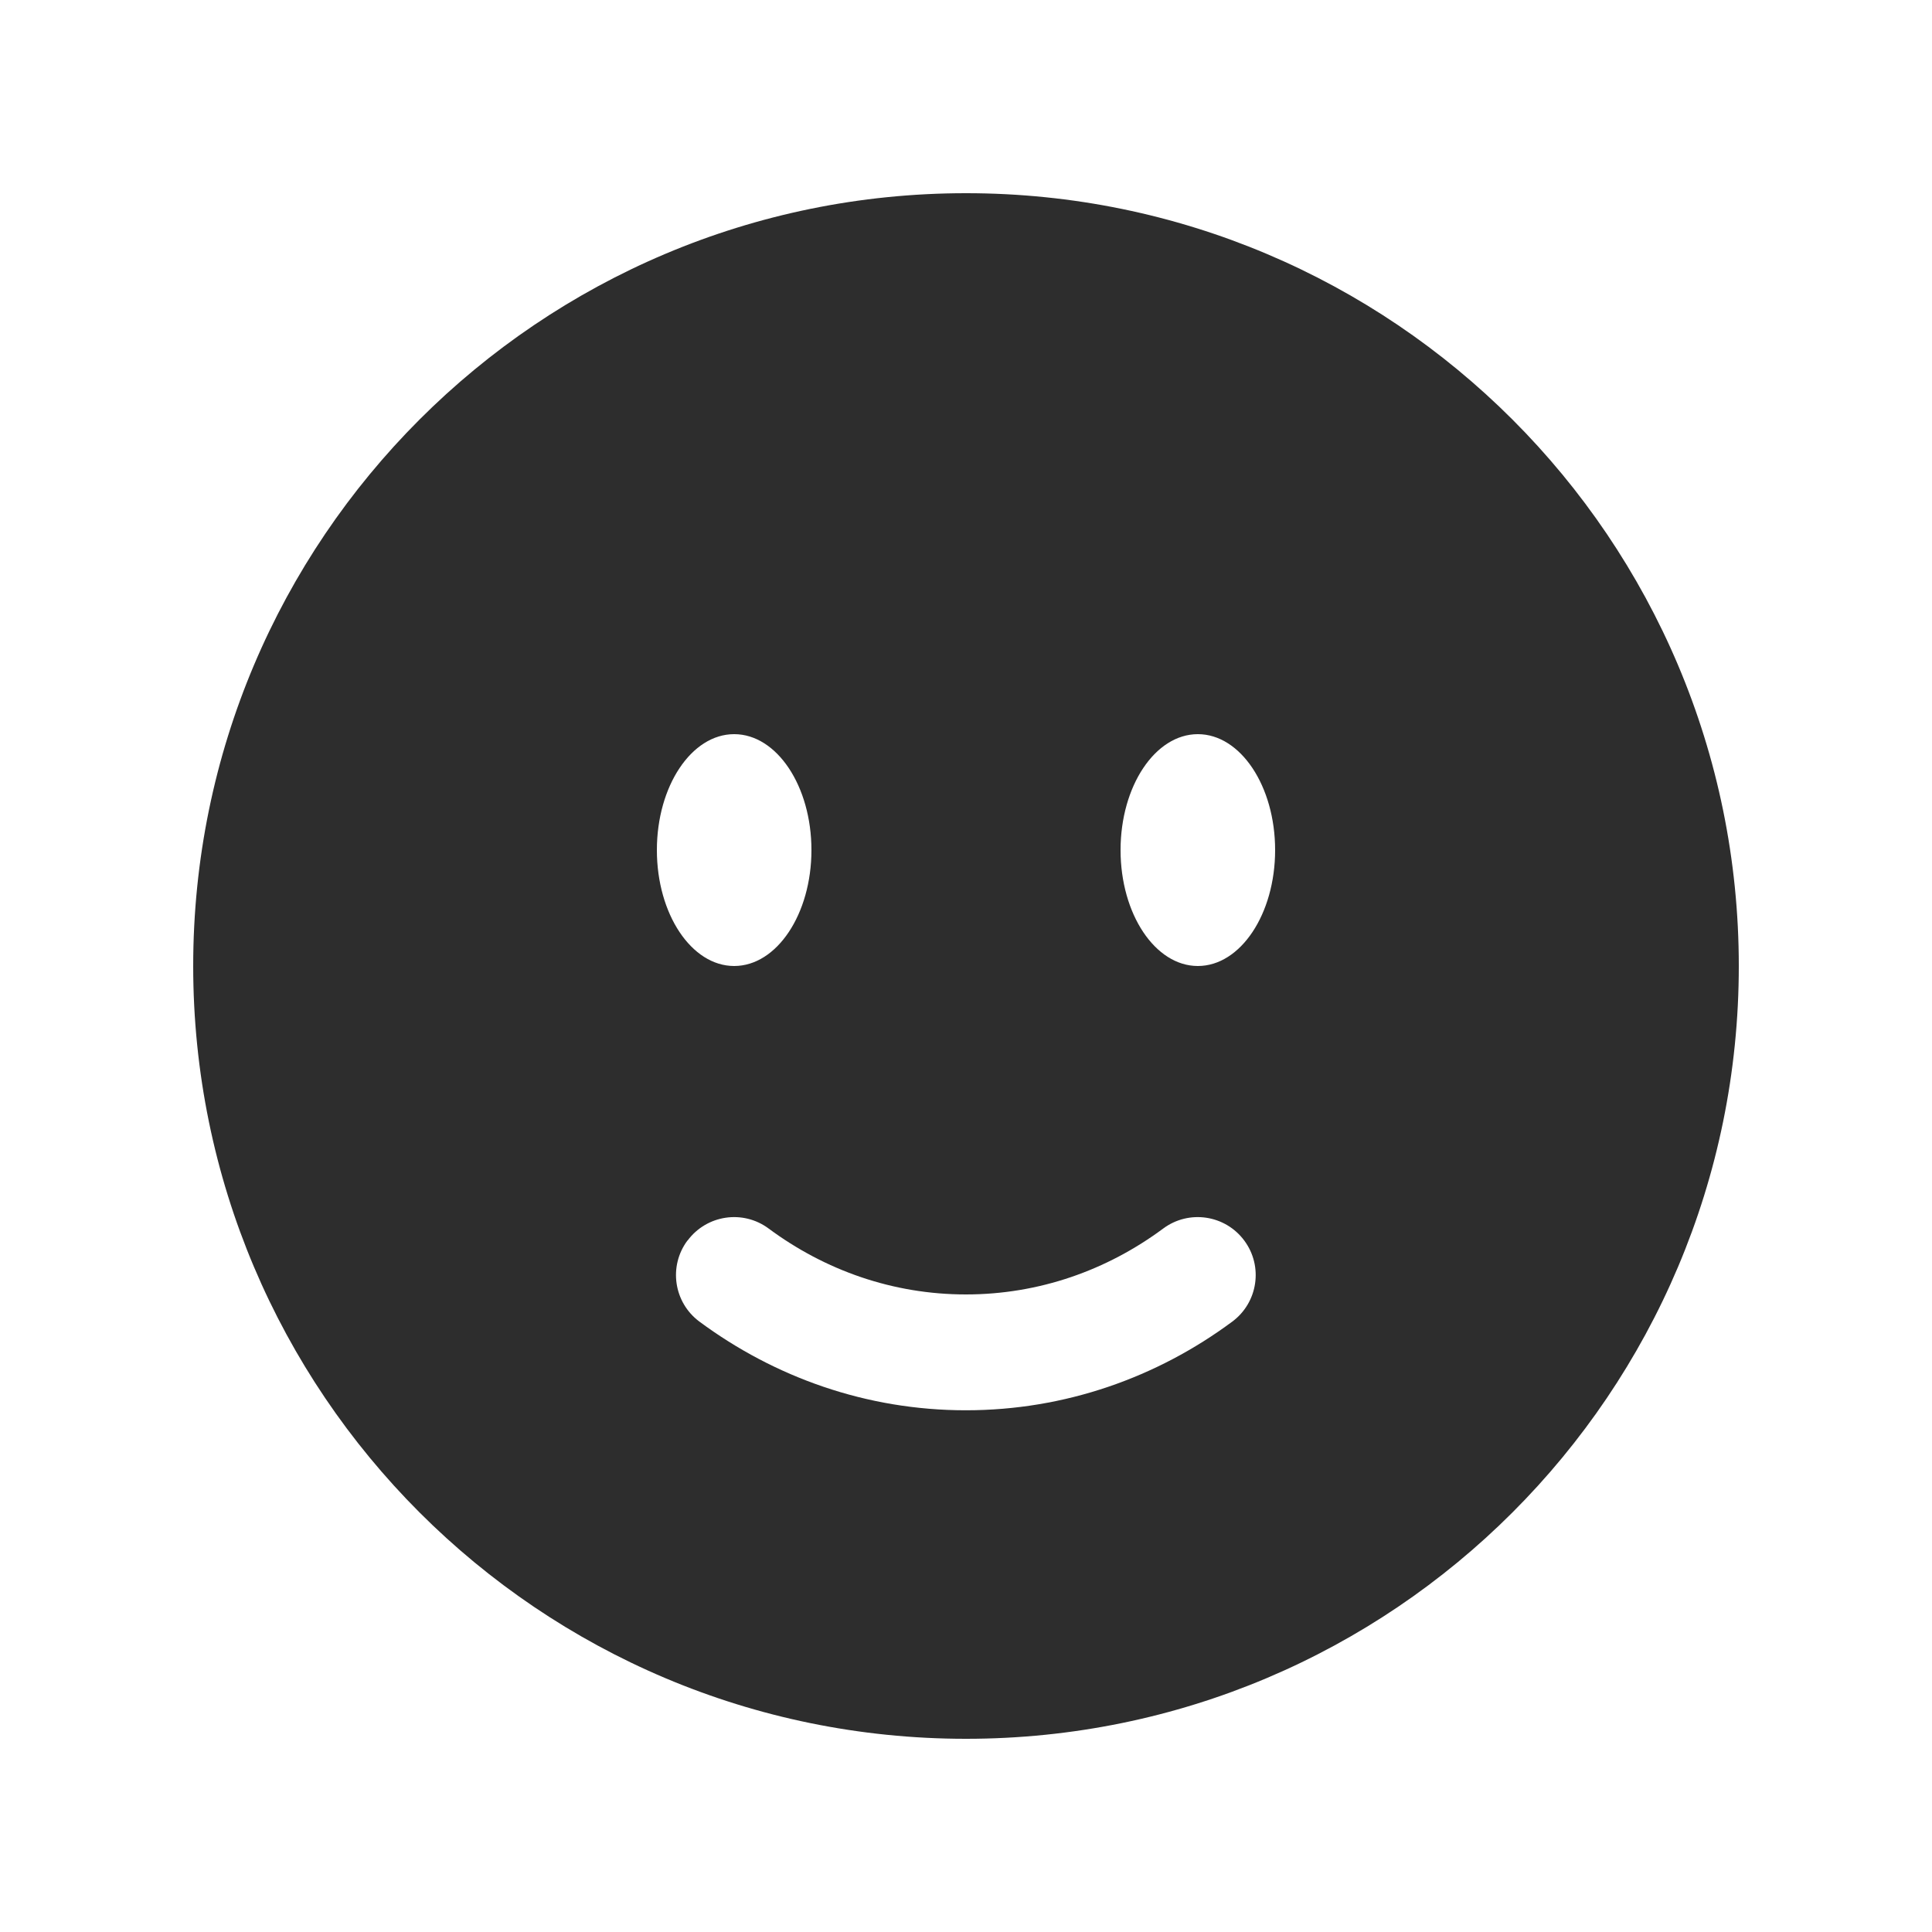
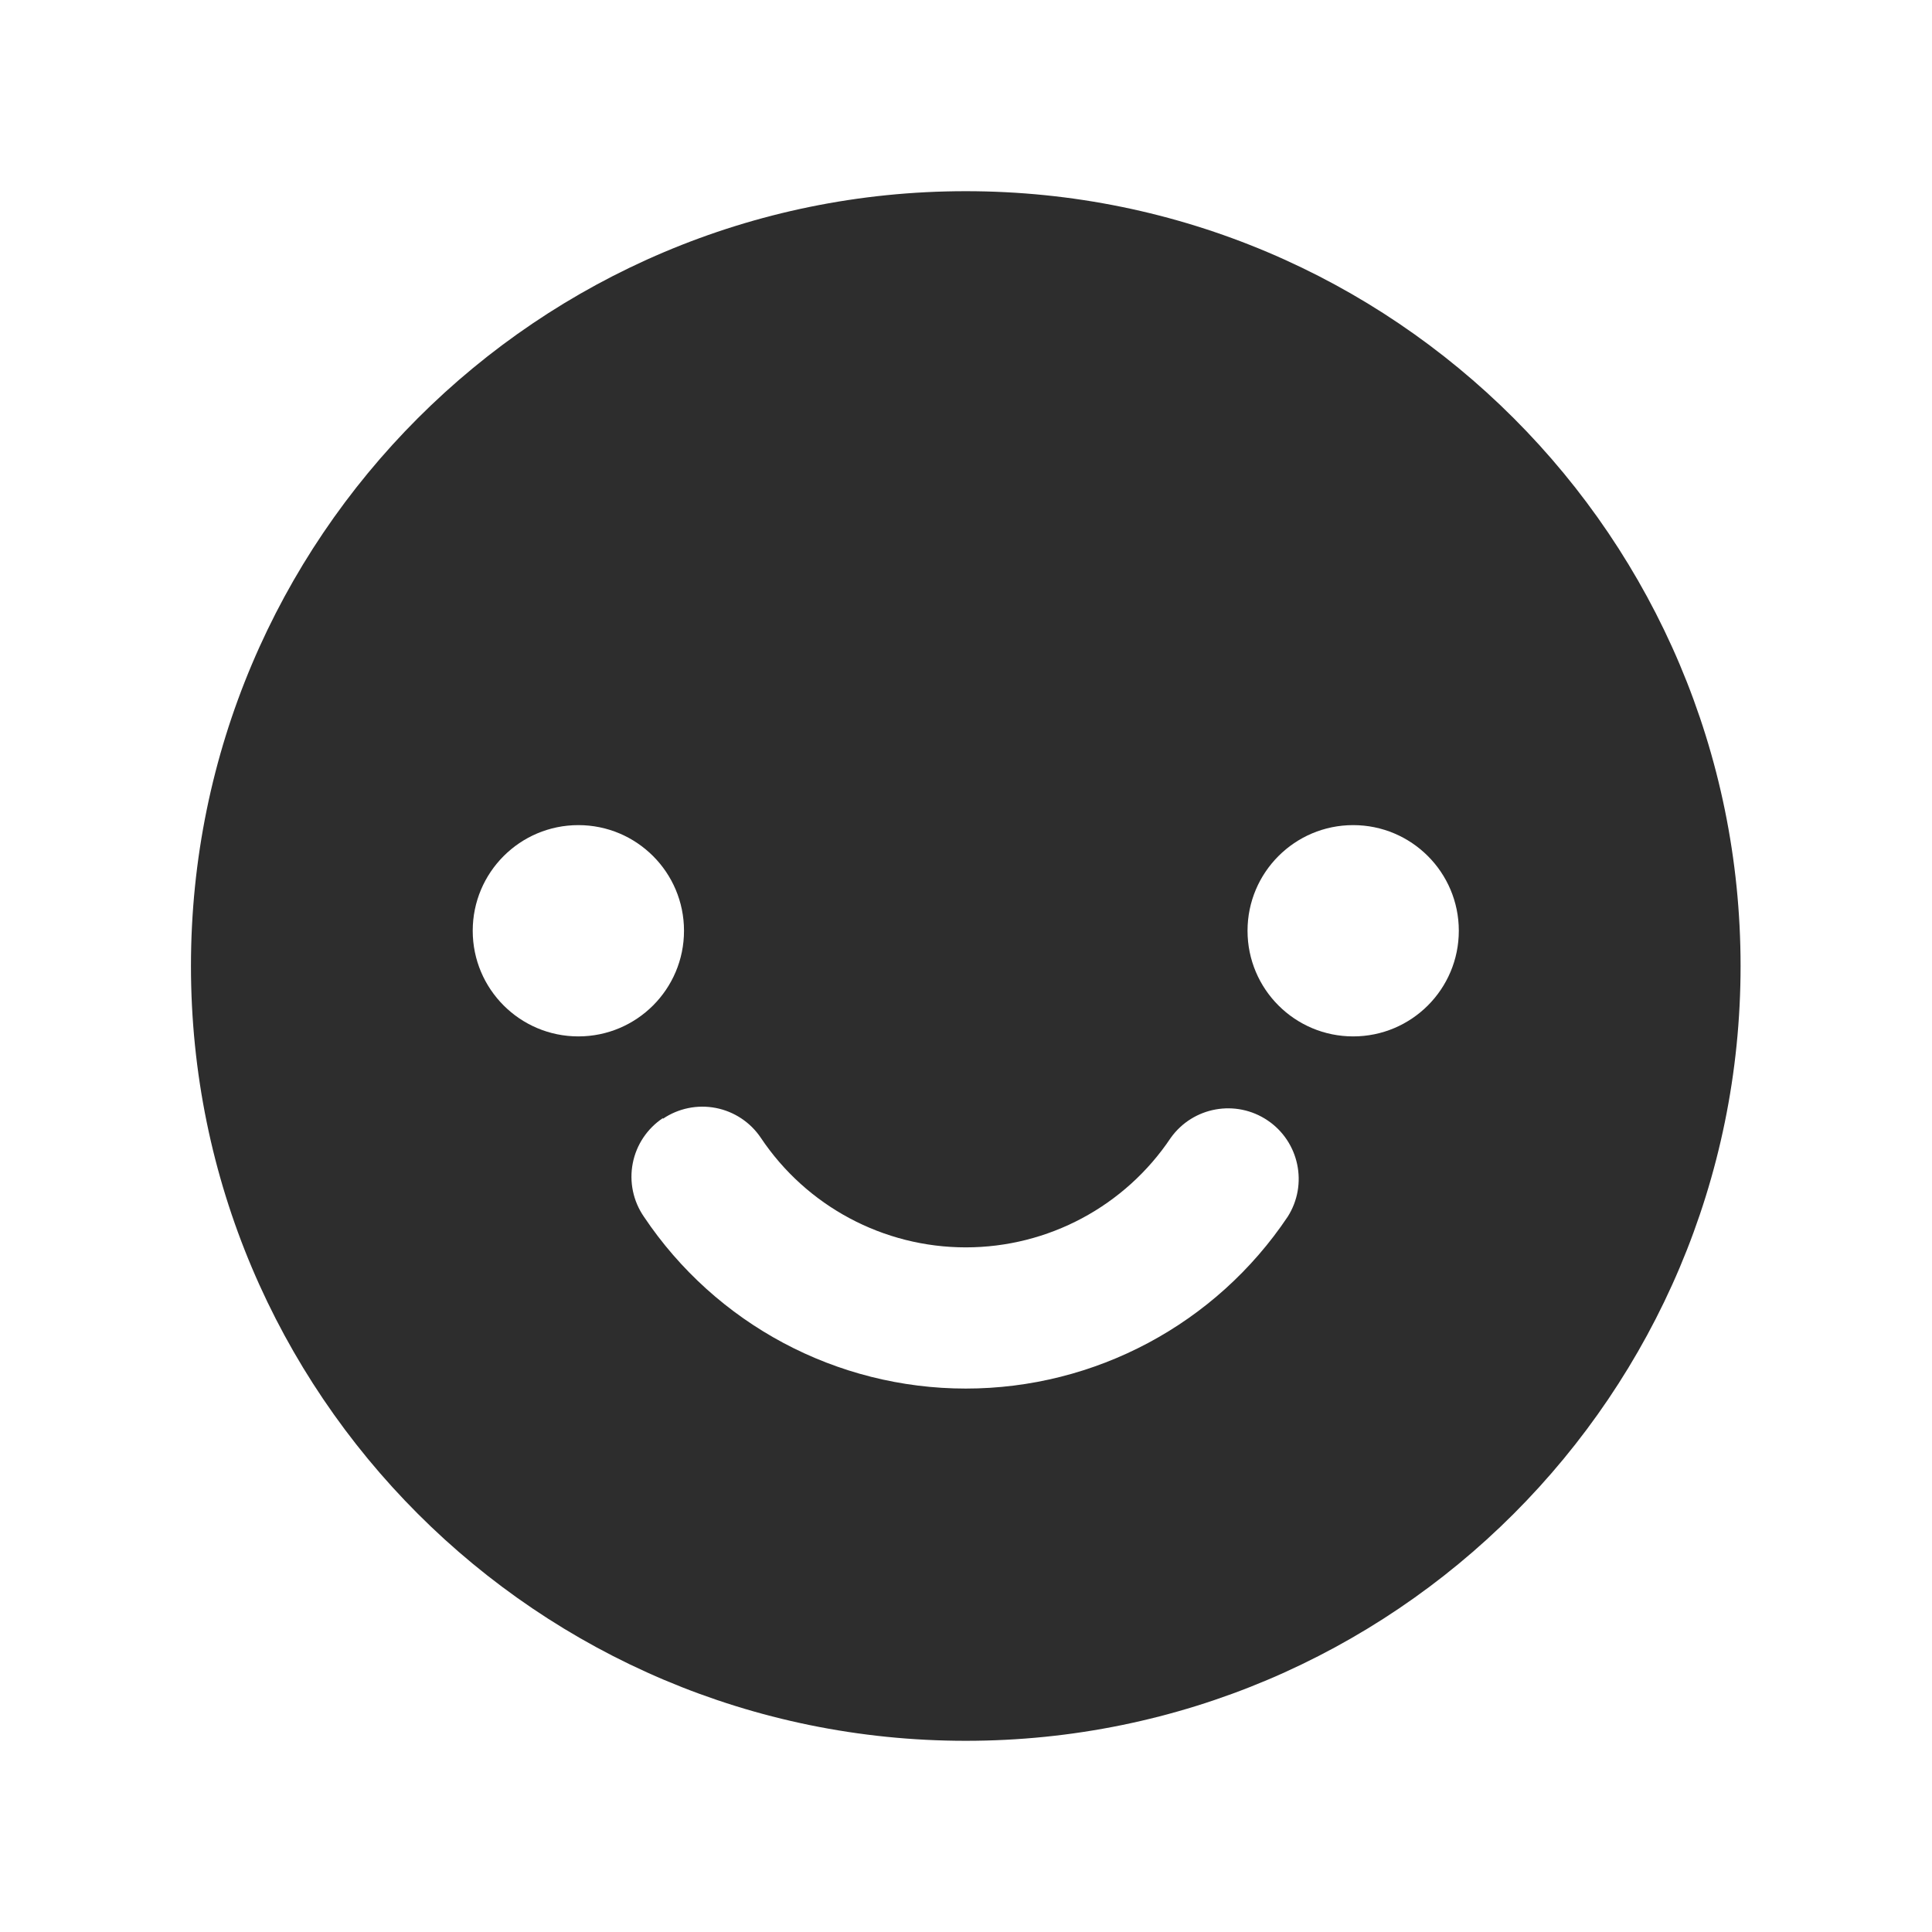
- <svg xmlns="http://www.w3.org/2000/svg" width="25" height="25" viewBox="0 0 25 25" fill="none" version="1.1" id="svg1">
+ <svg xmlns="http://www.w3.org/2000/svg" width="25" height="25" fill="none" aria-hidden="true" class="icon__23977" viewBox="0 0 25 25" version="1.1" id="svg1">
  <defs id="defs1" />
-   <path fill-rule="evenodd" clip-rule="evenodd" d="m 12.5,22.5 c 5.523,0 10,-4.477 10,-10 0,-5.523 -4.477,-10 -10,-10 -5.523,0 -10,4.477 -10,10 0,5.523 4.477,10 10,10 z m -3.603,-6.447 c 0.247,-0.333 0.716,-0.403 1.049,-0.156 0.728,0.54 1.607,0.853 2.553,0.853 0.946,0 1.825,-0.313 2.553,-0.853 0.333,-0.247 0.802,-0.177 1.049,0.156 0.247,0.333 0.177,0.802 -0.156,1.049 -0.972,0.721 -2.162,1.147 -3.447,1.147 -1.285,0 -2.474,-0.427 -3.447,-1.147 -0.333,-0.247 -0.403,-0.716 -0.156,-1.049 z m 7.603,-5.053 c 0,0.828 -0.448,1.5 -1,1.5 -0.552,0 -1,-0.672 -1,-1.5 0,-0.828 0.448,-1.5 1,-1.5 0.552,0 1,0.672 1,1.5 z m -7,1.5 c 0.552,0 1,-0.672 1,-1.5 0,-0.828 -0.448,-1.5 -1,-1.5 -0.552,0 -1,0.672 -1,1.5 0,0.828 0.448,1.5 1,1.5 z" fill="#2d2d2d" id="path1" />
+   <path fill="#2d2d2d" fill-rule="evenodd" d="m 12.497,22.526 a 10.026,10.026 0 1 0 0,-20.052 10.026,10.026 0 0 0 0,20.052 z M 7.484,13.411 a 1.367,1.367 0 1 0 0,-2.734 1.367,1.367 0 0 0 0,2.734 z m 10.026,0 a 1.367,1.367 0 1 0 0,-2.734 1.367,1.367 0 0 0 0,2.734 z m -8.932,1.066 a 0.911,0.911 0 0 1 1.267,0.246 3.19,3.19 0 0 0 5.305,0 0.913,0.913 0 0 1 1.513,1.021 5.013,5.013 0 0 1 -8.331,0 0.911,0.911 0 0 1 0.246,-1.276 z" clip-rule="evenodd" id="path1" style="stroke-width:0.911" />
</svg>
